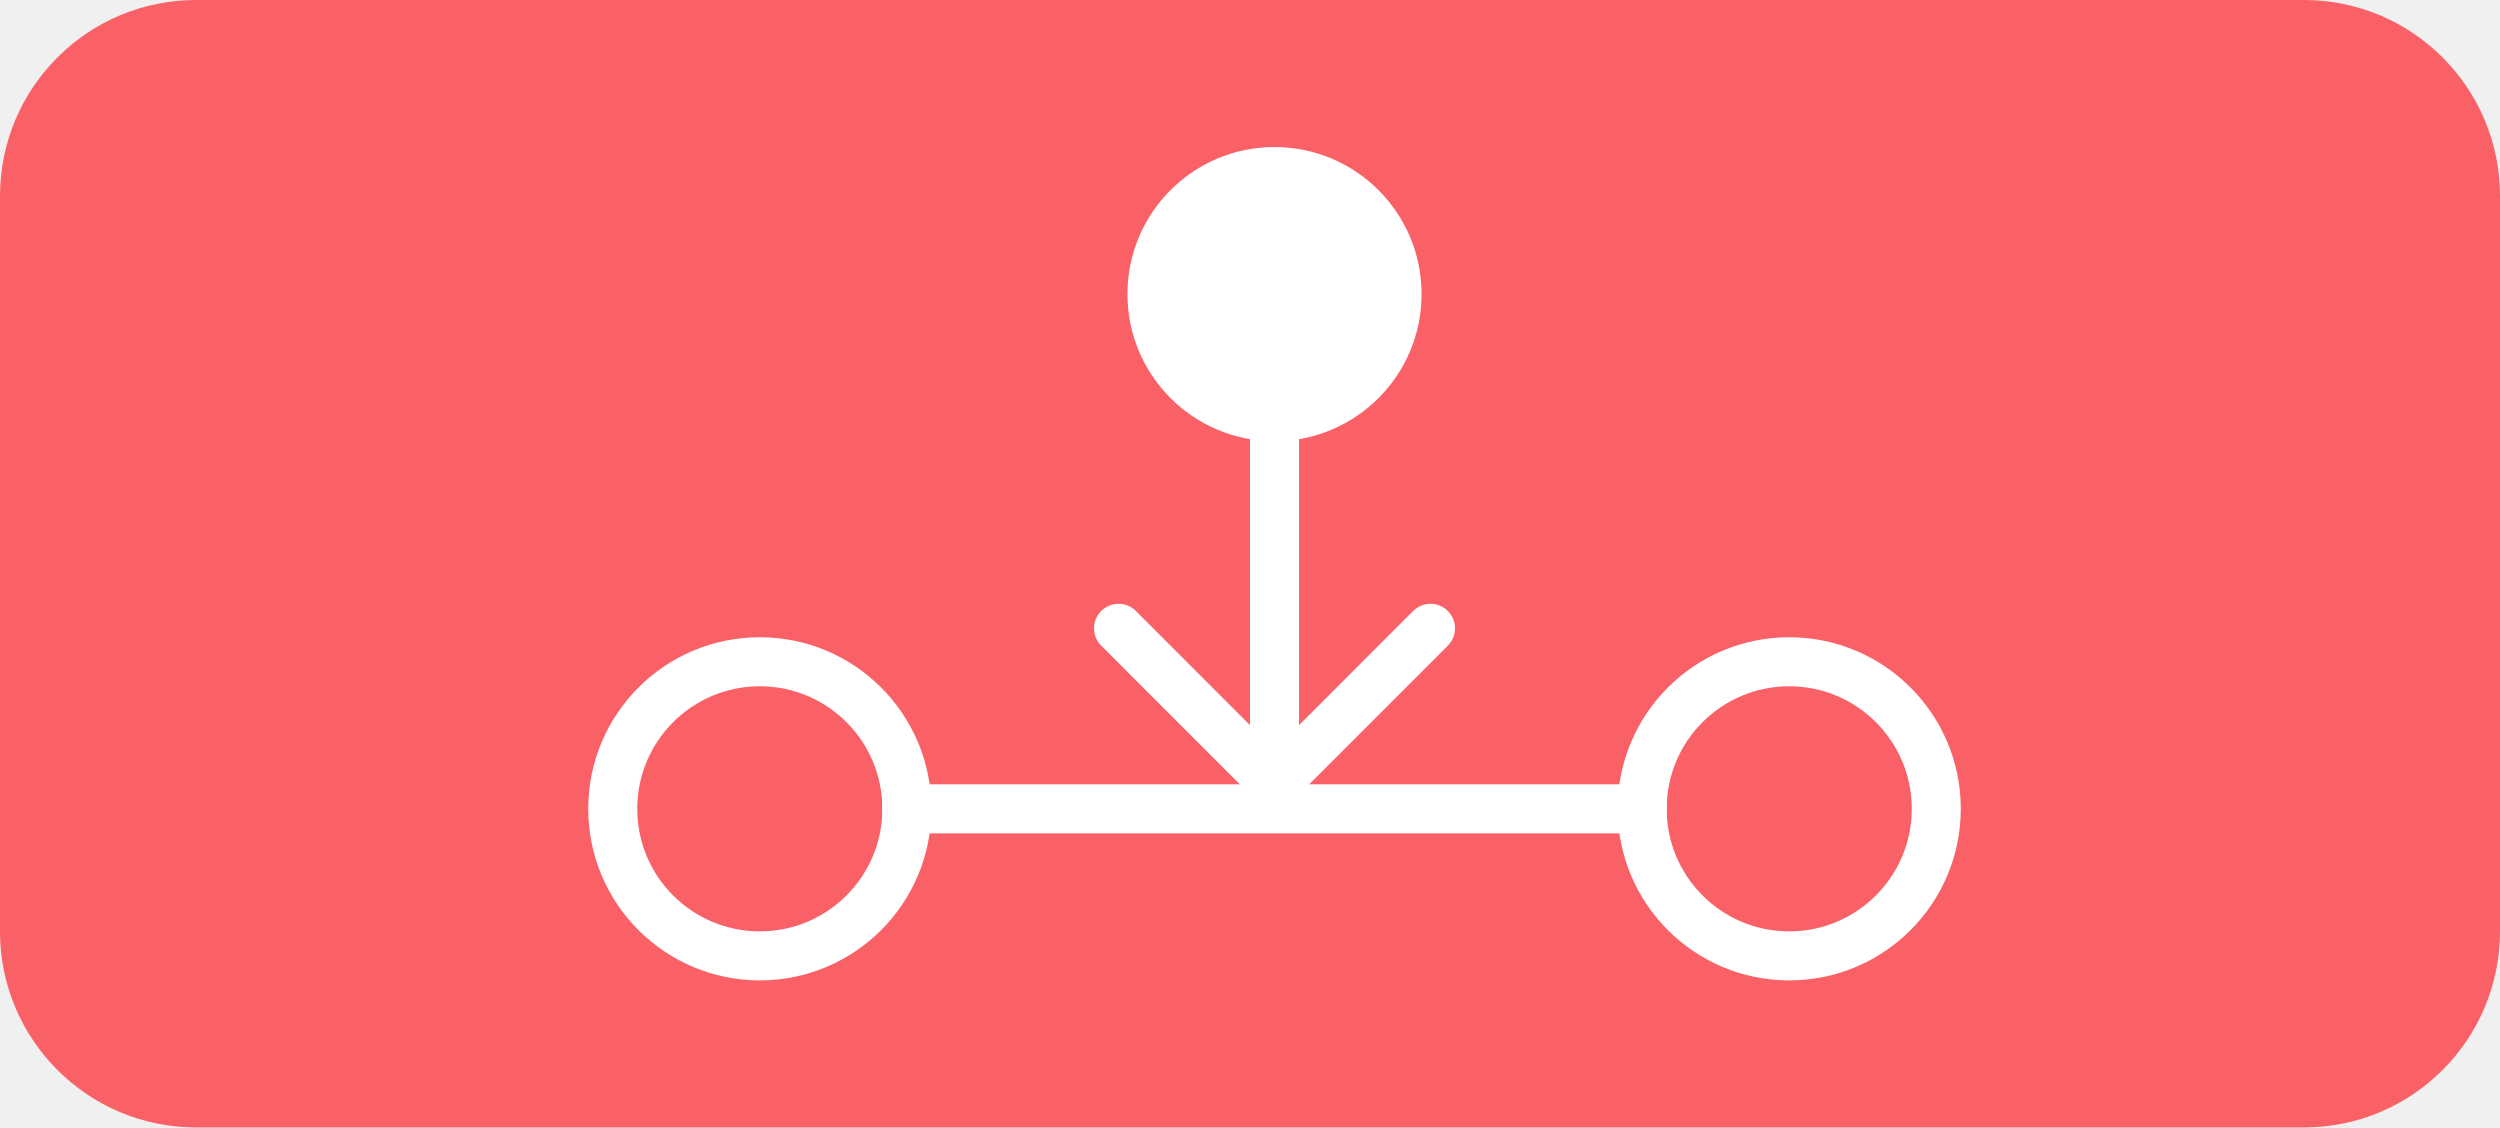
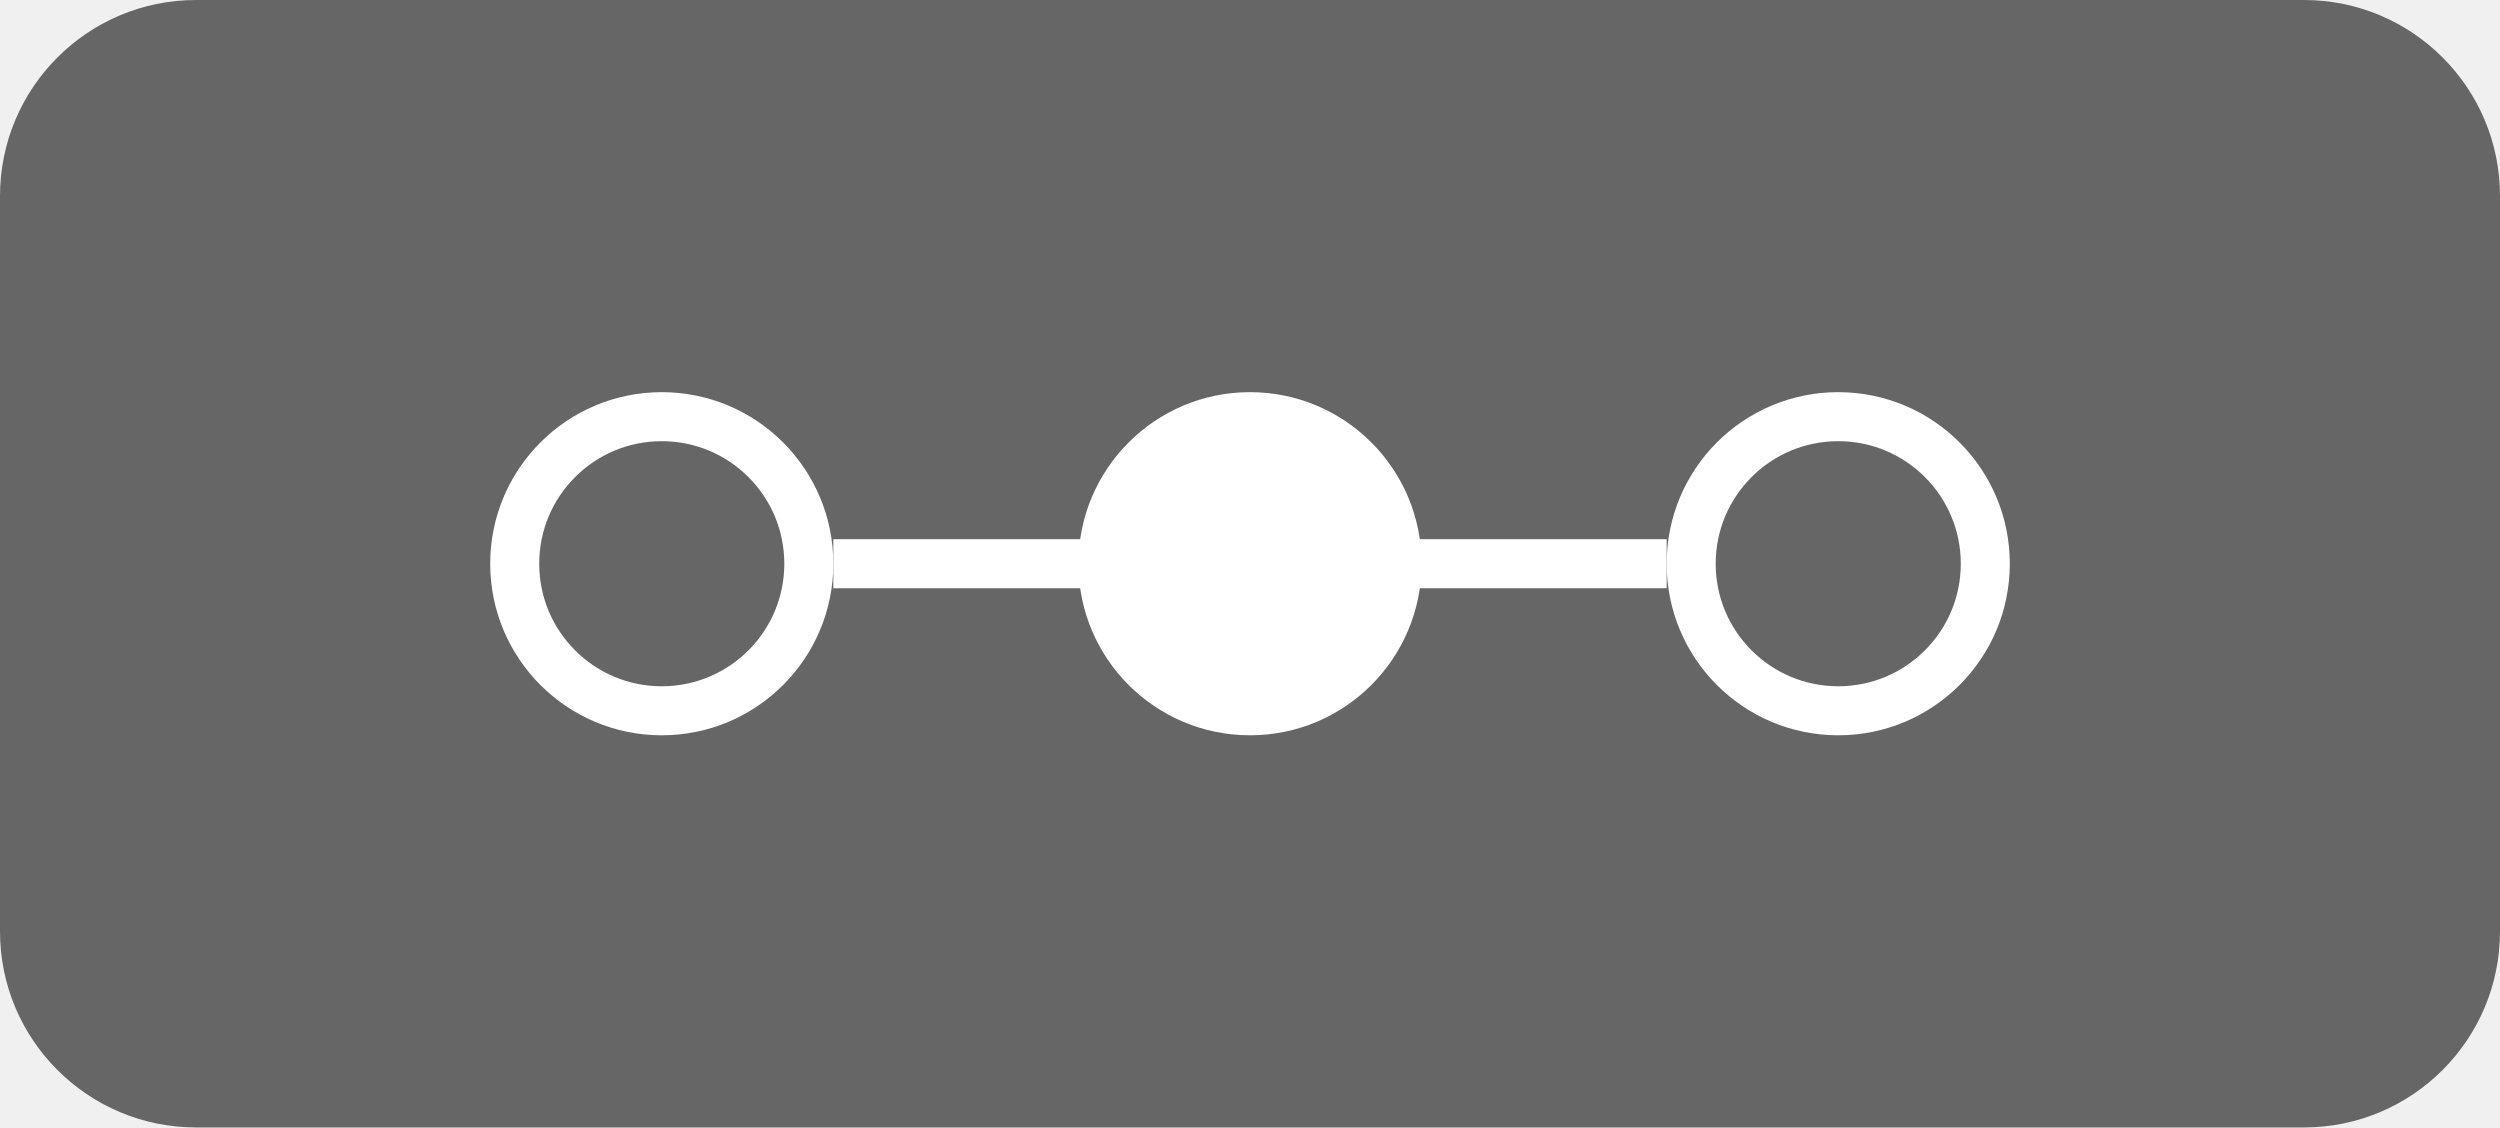
<svg xmlns="http://www.w3.org/2000/svg" width="51" height="23" viewBox="0 0 51 23" fill="none">
-   <rect width="51" height="23" rx="4" fill="#F96167" />
-   <circle cx="15.5" cy="16.5" r="3" fill="#F96167" stroke="white" />
-   <circle cx="26" cy="6" r="3" fill="white" />
-   <circle cx="36.5" cy="16.5" r="3" fill="#F96167" stroke="white" />
-   <line x1="18" y1="16.5" x2="34" y2="16.5" stroke="white" />
-   <path d="M25.646 16.354C25.842 16.549 26.158 16.549 26.354 16.354L29.535 13.172C29.731 12.976 29.731 12.66 29.535 12.464C29.34 12.269 29.024 12.269 28.828 12.464L26 15.293L23.172 12.464C22.976 12.269 22.66 12.269 22.465 12.464C22.269 12.66 22.269 12.976 22.465 13.172L25.646 16.354ZM25.5 8V16H26.5V8H25.5Z" fill="white" />
+   <rect width="51" height="23" rx="4" fill="#666666" />
+   <line x1="17" y1="11.5" x2="34" y2="11.5" stroke="white" />
+   <circle cx="13.5" cy="11.5" r="3" fill="#666666" stroke="white" />
+   <circle cx="25.5" cy="11.5" r="3.5" fill="white" />
+   <circle cx="37.5" cy="11.5" r="3" fill="#666666" stroke="white" />
</svg>
